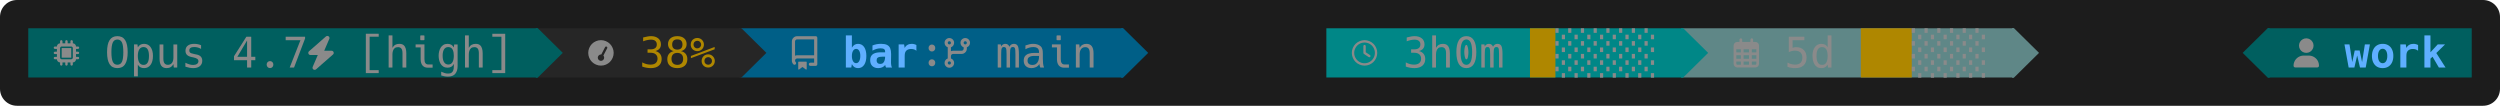
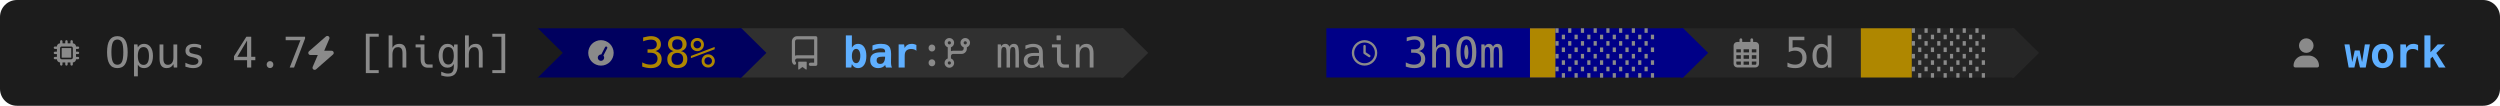
<svg xmlns="http://www.w3.org/2000/svg" width="884" height="37.4" viewBox="0 0 884 37.4" role="img" aria-label="Powerline skin with the solarized palette.">
  <rect width="100%" height="100%" rx="6" fill="#1c1c1c" />
-   <rect x="10" y="10" width="180" height="17.4" fill="#005f5f" />
-   <rect x="190" y="10" width="72" height="17.4" fill="#262626" />
-   <rect x="262" y="10" width="135" height="17.4" fill="#005f87" />
-   <rect x="469" y="10" width="126" height="17.4" fill="#008787" />
-   <rect x="595" y="10" width="117" height="17.4" fill="#5f8787" />
-   <rect x="802" y="10" width="72" height="17.4" fill="#005f5f" />
+   <rect x="10" y="10" width="180" height="17.4" fill="#1c1c1c" />
+   <rect x="190" y="10" width="72" height="17.4" fill="#00005f" />
+   <rect x="262" y="10" width="135" height="17.4" fill="#303030" />
+   <rect x="469" y="10" width="126" height="17.4" fill="#000087" />
+   <rect x="595" y="10" width="117" height="17.4" fill="#262626" />
+   <rect x="802" y="10" width="72" height="17.4" fill="#1c1c1c" />
  <rect x="541" y="10" width="9" height="17.4" fill="#af8700" />
  <rect x="658" y="10" width="18" height="17.4" fill="#af8700" />
  <g transform="scale(7299.27e-6,-7299.27e-6)">
    <defs>
      <path id="g0" d="M424 1268V1172H559V1268Q559 1292 575 1309Q592 1326 616 1326Q640 1326 657 1309Q674 1292 674 1268V1172H809V1268Q809 1292 826 1309Q843 1326 867 1326Q891 1326 908 1309Q925 1292 925 1268V1172Q989 1172 1034 1126Q1079 1081 1079 1018H1175Q1199 1018 1216 1001Q1233 984 1232 960Q1232 936 1216 919Q1199 902 1175 902H1079V767H1175Q1199 767 1216 750Q1233 733 1232 709Q1232 685 1216 668Q1199 651 1175 652H1079V517H1175Q1199 517 1216 500Q1233 483 1232 458Q1232 434 1216 418Q1199 401 1175 401H1079Q1079 337 1033 292Q988 247 925 246V151Q925 127 908 109Q891 92 867 92Q843 92 826 109Q809 126 809 151V246H674V151Q674 127 657 109Q640 92 616 92Q592 92 575 109Q558 126 559 151V246H424V151Q424 127 407 109Q390 92 366 92Q342 92 325 109Q308 126 308 151V246Q245 246 200 292Q154 337 154 401H58Q34 401 17 418Q0 435 0 458Q0 482 17 500Q34 517 58 517H154V652H58Q34 652 17 668Q0 685 0 709Q0 733 17 750Q34 767 58 767H154V902H58Q34 902 17 919Q0 936 0 960Q0 984 17 1001Q34 1018 58 1018H154Q154 1081 199 1126Q244 1171 308 1172V1268Q308 1292 325 1309Q342 1326 366 1326Q390 1326 407 1309Q424 1292 424 1268ZM385 1018Q353 1018 331 995Q309 972 308 941V478Q308 446 331 424Q353 401 385 401H848Q880 401 902 424Q924 447 925 478V941Q925 973 902 995Q880 1018 848 1018ZM848 941V478H385V941Z" />
      <path id="g1" d="M616 -29Q363 -29 240 162Q117 352 117 745Q117 1138 241 1328Q366 1520 616 1520Q739 1520 834 1474Q929 1428 993 1328Q1116 1136 1116 745Q1116 355 993 163Q929 63 834 17Q739 -29 616 -29ZM616 135Q770 135 838 276Q905 413 905 745Q905 1077 838 1215Q770 1356 616 1356Q464 1356 396 1215Q328 1071 328 745Q328 420 396 276Q464 135 616 135Z" />
      <path id="g2" d="M190 1120H357L375 977Q471 1147 676 1147Q877 1147 992 990Q1108 833 1108 561Q1108 287 992 129Q875 -29 676 -29Q466 -29 375 141V-426H190ZM652 127Q915 127 915 559Q915 991 652 991Q517 991 446 879Q375 767 375 560Q375 352 446 240Q518 127 652 127Z" />
      <path id="g3" d="M536 -29Q195 -29 195 424V1118H379V424Q379 131 598 131Q726 131 796 224Q866 316 866 485V1118H1051V0H884L866 168Q766 -29 536 -29Z" />
      <path id="g4" d="M589 -29Q429 -29 213 41V231Q423 125 587 125Q704 125 774 174Q844 223 844 305Q844 376 786 420Q727 463 599 490L522 506Q364 538 290 612Q217 685 217 812Q217 973 327 1060Q437 1147 640 1147Q812 1147 973 1081V901Q816 993 645 993Q403 993 403 828Q403 774 424 742Q445 711 504 690Q563 668 678 645L752 631Q1030 576 1030 328Q1030 162 912 66Q794 -29 589 -29Z" />
      <path id="g5" d="M735 356H102V547L702 1493H936V520H1135V356H936V0H735ZM735 520V1309L264 520Z" />
      <path id="g6" d="M613 -27Q545 -27 498 20Q451 67 451 142Q451 217 498 264Q545 311 613 311Q681 311 728 264Q775 217 775 142Q775 67 728 20Q681 -27 613 -27Z" />
      <path id="g7" d="M854 1323H139V1493H1079V1407L545 0H334Z" />
      <path id="g8" d="M1020 1388 773 812H1131Q1163 812 1190 794Q1216 776 1227 746Q1238 716 1231 684Q1223 652 1199 632L378 -88Q350 -110 314 -112Q278 -114 249 -94Q219 -72 210 -38Q200 -2 215 32L462 606H104Q72 606 46 624Q20 642 8 674Q-3 704 5 734Q12 766 36 786L858 1506Q886 1528 921 1530Q956 1532 986 1511Q1016 1490 1025 1456Q1035 1420 1020 1388Z" />
      <path id="g9" d="M323 1636H947V1493H507V-127H947V-270H323Z" />
      <path id="g10" d="M195 1556H379V952Q480 1147 710 1147Q848 1147 922 1083Q995 1019 1023 916Q1051 813 1051 694V0H866V694Q866 845 813 916Q760 987 648 987Q544 987 486 936Q427 884 403 803Q379 722 379 633V0H195Z" />
      <path id="g11" d="M523 1323Q493 1323 493 1353V1526Q493 1556 523 1556H667Q697 1556 697 1526V1353Q697 1323 667 1323ZM859 -8Q694 -8 604 98Q513 205 513 398V976H268V1120H697V398Q697 276 743 212Q789 148 877 148H1092V-8Z" />
      <path id="g12" d="M599 -440Q518 -440 436 -425Q355 -410 276 -385V-203Q352 -239 436 -266Q521 -293 609 -293Q717 -293 777 -250Q837 -207 862 -130Q886 -54 886 45V178Q841 82 764 37Q687 -8 583 -8Q464 -8 381 43Q298 94 248 178Q197 263 174 366Q151 468 151 570Q151 672 174 774Q197 876 248 960Q299 1045 382 1096Q466 1147 586 1147Q687 1147 762 1105Q837 1063 886 971L904 1116H1070V72Q1070 -163 958 -302Q847 -440 599 -440ZM620 145Q751 145 818 254Q886 363 886 571Q886 638 876 711Q866 784 838 848Q811 911 758 951Q705 991 619 991Q486 991 416 885Q345 779 345 573Q345 365 417 255Q489 145 620 145Z" />
      <path id="g13" d="M286 -127H726V1492H286V1635H910V-270H286Z" />
      <path id="g14" d="M-73 1912H14L1233 710L14 -494H-73Z" />
      <path id="g15" d="M378 1277Q492 1326 617 1326Q742 1326 856 1277Q970 1228 1052 1145Q1134 1062 1183 948Q1232 834 1232 709Q1232 584 1183 470Q1134 356 1052 273Q970 190 856 141Q742 92 616 92Q492 92 378 141Q264 190 180 273Q98 356 49 470Q0 584 0 709Q0 834 49 948Q98 1062 180 1145Q262 1228 378 1277ZM772 478Q772 534 734 578L918 933Q930 955 922 977Q916 1000 894 1011Q872 1022 850 1015Q828 1008 816 987L632 631Q626 632 616 632Q554 632 509 587Q464 542 462 478Q462 414 508 369Q554 324 616 323Q680 323 726 369Q772 414 772 478Z" />
      <path id="g16" d="M566 -29Q518 -29 466 -24Q413 -20 359 -10Q313 -2 258 12Q203 26 149 45V249Q200 223 249 202Q298 181 350 167Q400 154 448 148Q497 141 547 141Q714 141 802 216Q891 292 891 429Q891 563 803 639Q715 715 561 715H407V881H561Q702 881 779 942Q856 1002 856 1115Q856 1228 784 1289Q714 1350 574 1350Q491 1350 393 1330Q297 1311 194 1270V1456Q316 1488 410 1504Q499 1520 579 1520Q684 1520 772 1493Q861 1466 927 1411Q1056 1304 1056 1122Q1056 1057 1038 1006Q1021 955 988 915Q920 834 788 799Q935 760 1013 661Q1054 609 1072 546Q1091 483 1091 411Q1091 207 954 89Q886 31 790 1Q693 -29 566 -29Z" />
      <path id="g17" d="M615 -29Q388 -29 260 83Q131 195 131 400Q131 559 211 660Q290 760 440 793Q379 808 327 839Q275 870 239 915Q201 962 184 1018Q166 1074 166 1137Q166 1310 287 1416Q346 1467 428 1494Q509 1520 616 1520Q825 1520 946 1416Q1067 1313 1067 1136Q1067 1004 996 916Q924 827 793 793Q944 760 1023 660Q1102 560 1102 402Q1102 297 1068 218Q1035 138 973 84Q843 -29 615 -29ZM616 868Q738 868 802 931Q866 994 866 1114Q866 1236 803 1300Q739 1364 616 1364Q495 1364 431 1300Q367 1236 367 1114Q367 994 431 931Q495 868 616 868ZM619 129Q752 129 826 206Q899 282 899 418Q899 492 880 545Q860 598 825 633Q750 709 616 709Q482 709 408 634Q334 558 334 421Q334 283 408 206Q484 129 619 129Z" />
      <path id="g18" d="M351 793Q283 793 225 818Q167 842 125 884Q33 976 33 1112Q33 1205 75 1278Q117 1350 190 1391Q262 1432 352 1432Q416 1432 475 1408Q533 1384 578 1339Q624 1293 648 1236Q672 1178 672 1113Q672 977 580 885Q538 843 479 818Q420 793 351 793ZM351 928Q428 928 483 981Q506 1004 522 1038Q537 1071 537 1113Q537 1189 483 1243Q427 1296 353 1296Q275 1296 222 1244Q168 1192 168 1112Q168 1033 221 980Q243 958 276 943Q309 928 351 928ZM42 560 1192 996V883L42 453ZM879 0Q743 0 651 92Q561 184 561 318Q561 412 603 484Q645 556 717 598Q789 639 879 639Q1010 639 1104 545Q1130 519 1147 492Q1164 465 1175 440Q1200 384 1200 319Q1200 256 1178 198Q1155 140 1107 92Q1012 0 879 0ZM879 135Q956 135 1010 189Q1063 242 1063 319Q1063 396 1009 450Q955 504 879 504Q802 504 749 451Q696 398 696 319Q696 241 749 188Q802 135 879 135Z" />
      <path id="g19" d="M0 1261Q0 1367 76 1442Q151 1517 257 1518H1156Q1188 1518 1210 1495Q1232 1473 1233 1441V156Q1233 124 1210 102Q1188 80 1156 79H899Q867 79 844 102Q822 124 822 156Q822 188 844 211Q866 233 899 234H1079V439H257Q214 439 185 409Q155 379 154 336Q154 294 184 264Q206 242 206 210Q206 178 183 156Q160 133 129 133Q97 133 74 156Q1 231 0 336V567Q0 798 0 1030ZM1079 1364H257Q214 1364 185 1334Q155 1304 154 1261V572Q203 593 256 593H257H463Q668 593 873 593H1079ZM308 259Q308 269 316 277Q324 285 334 285H694Q704 285 712 277Q720 269 719 259V-75Q719 -85 712 -93Q704 -101 694 -100Q685 -100 678 -95L663 -84Q648 -72 626 -56Q604 -40 582 -23Q560 -7 545 5L529 16Q522 21 514 22Q505 22 498 16L461 -12Q424 -40 387 -67L350 -95Q343 -100 334 -100Q323 -100 316 -93Q308 -85 308 -75Z" />
      <path id="g20" d="M740 -29Q535 -29 442 166L413 0H150V1556H442V961Q548 1147 740 1147Q928 1147 1036 992Q1143 836 1143 560Q1143 284 1036 128Q929 -29 740 -29ZM647 211Q739 211 794 306Q850 402 850 563Q850 720 796 812Q743 903 650 903Q555 903 498 808Q442 714 442 557Q442 400 498 306Q554 211 647 211Z" />
      <path id="g21" d="M484 -29Q310 -29 202 70Q95 170 95 357Q95 475 138 550Q180 624 254 665Q327 706 420 722Q513 737 615 737H818V786Q818 846 786 877Q755 908 706 919Q656 930 604 930Q498 930 400 901Q303 872 206 819V1069Q310 1111 412 1130Q515 1148 620 1148Q804 1148 911 1096Q1018 1043 1064 934Q1109 824 1109 655Q1109 616 1108 555Q1106 494 1106 433Q1106 379 1105 331Q1104 283 1104 250Q1104 221 1107 174Q1110 128 1121 80Q1132 32 1155 0H865Q846 32 837 60Q828 88 824 125Q765 46 676 8Q588 -29 484 -29ZM580 174Q672 174 724 224Q775 275 796 352Q818 428 818 506V526H701Q632 526 564 516Q496 507 452 470Q407 432 407 346Q407 264 452 219Q498 174 580 174Z" />
      <path id="g22" d="M241 1120H505L534 946Q577 1041 666 1094Q754 1147 873 1147Q996 1147 1101 1090V811Q1004 899 847 899Q720 899 641 841Q562 783 543 674Q538 648 536 611Q534 574 534 516V0H241Z" />
      <path id="g23" d="M620 776Q552 776 505 823Q458 870 458 945Q458 1020 505 1067Q552 1114 620 1114Q688 1114 735 1067Q782 1020 782 945Q782 870 735 823Q688 776 620 776ZM620 60Q552 60 505 107Q458 154 458 229Q458 304 505 351Q552 398 620 398Q688 398 735 351Q782 304 782 229Q782 154 735 107Q688 60 620 60Z" />
      <path id="g24" d="M771 1198Q771 1294 838 1360Q906 1428 1002 1428Q1098 1428 1165 1360Q1233 1292 1233 1198Q1233 1122 1190 1064Q1147 1004 1079 980V914Q1079 808 1003 734Q928 658 822 658H411Q368 658 339 628Q309 598 308 556V440Q376 416 420 356Q463 296 463 222Q463 126 395 58Q327 -10 232 -10Q136 -10 68 58Q0 126 0 222Q0 296 43 356Q86 416 154 440V980Q86 1004 43 1064Q0 1124 0 1198Q0 1294 68 1360Q136 1428 231 1428Q327 1428 395 1360Q463 1292 462 1198Q462 1122 420 1064Q377 1004 308 980V790Q357 812 411 812H514Q617 812 719 812H822Q865 812 895 842Q925 872 925 914V980Q857 1004 813 1064Q771 1122 771 1198ZM177 1142Q199 1120 231 1120Q263 1120 286 1142Q308 1164 308 1198Q308 1230 286 1252Q264 1274 231 1274Q199 1274 177 1252Q154 1230 154 1198Q154 1166 177 1142ZM947 1252Q925 1230 925 1198Q925 1166 947 1142Q969 1120 1002 1120Q1034 1120 1056 1142Q1078 1164 1079 1198Q1079 1230 1056 1252Q1034 1274 1002 1274Q970 1274 947 1252ZM177 276Q155 254 154 222Q154 190 177 166Q199 144 231 144Q263 144 286 166Q308 188 308 222Q308 254 286 276Q263 298 231 298Q199 298 177 276Z" />
      <path id="g25" d="M109 1120H260L276 1024Q344 1147 477 1147Q620 1147 676 1006Q744 1147 890 1147Q1026 1147 1080 1045Q1135 940 1135 649V0H967V641Q967 767 960 836Q954 905 940 938Q915 993 841 993Q765 993 736 933Q719 898 712 831Q705 764 705 641V0H537V641Q537 762 530 833Q523 904 508 937Q481 993 407 993Q333 993 306 934Q290 900 283 830Q276 761 276 641V0H109Z" />
      <path id="g26" d="M509 -29Q347 -29 242 64Q136 158 136 333Q136 478 206 560Q276 641 389 674Q502 707 630 707H877V736Q877 879 804 935Q732 991 601 991Q499 991 401 963Q303 935 218 885V1069Q310 1103 404 1125Q498 1147 596 1147Q696 1147 790 1120Q885 1092 954 1030Q1023 967 1046 862Q1062 788 1062 639V410Q1062 316 1072 202Q1083 88 1121 0H936Q919 39 909 84Q899 128 893 170Q834 69 730 20Q625 -29 509 -29ZM554 125Q668 125 740 181Q811 237 844 328Q877 418 877 522V563H644Q566 563 492 546Q417 528 368 479Q320 430 320 336Q320 230 385 178Q450 125 554 125Z" />
      <path id="g27" d="M195 1120H361L379 952Q480 1147 708 1147Q1051 1147 1051 694V0H866V694Q866 845 814 916Q761 987 651 987Q520 987 450 894Q379 802 379 633V0H195Z" />
      <path id="g28" d="M868 1143Q754 1210 616 1210Q480 1210 365 1143Q250 1076 184 960Q116 845 116 709Q116 573 184 458Q250 343 366 275Q480 208 616 208Q752 208 868 275Q984 342 1050 458Q1118 573 1118 709Q1118 845 1051 960Q984 1075 868 1143ZM378 1277Q492 1326 617 1326Q742 1326 856 1277Q970 1228 1052 1145Q1134 1062 1183 948Q1232 834 1232 709Q1232 584 1183 470Q1134 356 1052 273Q970 190 856 141Q742 92 616 92Q492 92 378 141Q264 190 180 273Q98 356 49 470Q0 584 0 709Q0 834 49 948Q98 1062 180 1145Q262 1228 378 1277ZM560 1036Q560 1060 576 1078Q592 1095 616 1095Q640 1095 657 1078Q674 1061 674 1036V740L880 603Q900 590 904 567Q910 544 896 523Q884 503 860 498Q836 493 816 507L584 661Q560 679 560 709Z" />
      <path id="g29" d="M616 -29Q376 -29 255 167Q133 364 133 745Q133 1127 255 1324Q376 1520 616 1520Q856 1520 978 1324Q1038 1228 1069 1084Q1100 941 1100 745Q1100 549 1069 406Q1038 263 978 167Q855 -29 616 -29ZM616 131Q759 131 828 283Q897 434 897 745Q897 1057 828 1207Q759 1360 616 1360Q475 1360 406 1208Q371 1133 354 1020Q336 906 336 745Q336 432 406 283Q476 131 616 131ZM618 396Q586 396 568 439Q551 482 539 540Q529 586 522 651Q516 716 516 750Q516 774 520 836Q524 898 536 953Q565 1096 614 1096Q642 1096 662 1058Q681 1020 695 950Q705 900 711 838Q717 776 717 742Q717 722 714 663Q710 604 700 542Q675 396 618 396Z" />
      <path id="g30" d="M0 1901H154V1680H0ZM617 1901H771V1680H617ZM309 1591H463V1370H309ZM925 1591H1080V1370H925ZM0 1280H154V1059H0ZM617 1280H771V1059H617ZM309 971H463V749H309ZM925 971H1080V749H925ZM0 660H154V438H0ZM617 660H771V438H617ZM309 350H463V129H309ZM925 350H1080V129H925ZM0 39H154V-182H0ZM617 39H771V-182H617ZM309 -271H463V-492H309ZM925 -271H1080V-492H925Z" />
      <path id="g31" d="M418 1348V1238H814V1348Q814 1376 834 1394Q854 1414 882 1414Q910 1414 928 1394Q946 1376 946 1348V1238H1058Q1130 1238 1181 1186Q1232 1134 1232 1062V1018V886V180Q1232 108 1181 56Q1130 4 1058 4H176Q104 4 52 56Q0 108 0 180V886V1018V1062Q0 1134 51 1186Q102 1238 176 1238H286V1348Q286 1376 306 1394Q324 1414 352 1414Q380 1414 400 1394Q418 1376 418 1348ZM132 886V732H352V886ZM132 598V422H352V598ZM484 598V422H748V598ZM882 598V422H1102V598ZM1102 732V886H882V732ZM1102 290H882V136H1058Q1076 136 1088 150Q1100 162 1102 180ZM748 290H484V136H748ZM352 290H132V180Q132 162 145 149Q158 136 176 136H352ZM748 732V886H484V732Z" />
      <path id="g32" d="M525 -29Q480 -29 424 -25Q369 -21 320 -13Q269 -5 226 7Q183 19 143 35V240Q237 190 328 166Q421 141 513 141Q688 141 776 229Q866 318 866 477Q866 564 841 626Q816 688 773 729Q731 769 665 793Q599 817 508 817Q430 817 354 799Q276 780 207 743V1493H963V1323H391V956Q434 972 478 980Q516 987 566 987Q687 987 779 950Q871 913 934 850Q1069 714 1069 481Q1069 242 928 106Q859 40 760 6Q660 -29 525 -29Z" />
      <path id="g33" d="M554 -29Q432 -29 349 23Q266 75 216 162Q167 249 145 354Q123 460 123 567Q123 835 240 991Q358 1147 558 1147Q656 1147 734 1106Q812 1064 858 977V1556H1042V0H876L858 141Q759 -29 554 -29ZM587 127Q674 127 728 168Q781 209 810 274Q838 340 848 416Q858 491 858 560Q858 628 848 703Q838 778 810 844Q781 909 728 950Q674 991 587 991Q499 991 446 950Q392 909 364 844Q337 778 327 703Q317 628 317 560Q317 492 327 416Q337 341 364 276Q392 210 446 168Q499 127 587 127Z" />
      <path id="g34" d="M1220 -494 1 710 1220 1912H1307V-494Z" />
      <path id="g35" d="M311 886Q264 966 264 1061Q264 1156 311 1238Q358 1320 440 1366Q521 1414 616 1414Q711 1414 793 1366Q874 1320 921 1239Q968 1158 969 1062Q969 966 921 886Q874 804 793 756Q711 710 616 710Q521 710 440 757Q359 804 311 886ZM490 578H742Q875 578 988 512Q1101 446 1167 334Q1233 220 1232 86Q1232 52 1209 28Q1185 4 1150 4H82Q48 4 24 28Q0 52 0 86Q0 220 66 334Q132 446 244 512Q357 578 490 578Z" />
      <path id="g36" d="M0 1120H244L377 262L498 827H735L854 262L989 1120H1233L1030 0H752L616 582L481 0H203Z" />
      <path id="g37" d="M616 -29Q457 -29 340 42Q224 114 161 246Q98 378 98 558Q98 738 162 870Q225 1003 342 1075Q460 1147 621 1147Q780 1147 895 1076Q1010 1006 1072 875Q1135 744 1135 564Q1135 381 1072 248Q1008 115 892 43Q776 -29 616 -29ZM617 209Q720 209 781 304Q842 398 842 559Q842 721 781 815Q720 909 617 909Q513 909 452 814Q391 720 391 559Q391 398 452 304Q513 209 617 209Z" />
      <path id="g38" d="M174 1556H467V739L819 1120H1174L750 702L1198 0H874L567 524L467 428V0H174Z" />
    </defs>
    <g fill="#8a8a8a">
      <use href="#g0" x="2603" y="-3271" />
      <use href="#g1" x="5069" y="-3271" />
      <use href="#g2" x="6302" y="-3271" />
      <use href="#g3" x="7535" y="-3271" />
      <use href="#g4" x="8768" y="-3271" />
      <use href="#g5" x="11234" y="-3271" />
      <use href="#g6" x="12467" y="-3271" />
      <use href="#g7" x="13700" y="-3271" />
      <use href="#g8" x="14933" y="-3271" />
      <use href="#g9" x="17399" y="-3271" />
      <use href="#g10" x="18632" y="-3271" />
      <use href="#g11" x="19865" y="-3271" />
      <use href="#g12" x="21098" y="-3271" />
      <use href="#g10" x="22331" y="-3271" />
      <use href="#g13" x="23564" y="-3271" />
    </g>
-     <g fill="#005f5f">
+     <g fill="#1c1c1c">
      <use href="#g14" x="26030" y="-3271" />
    </g>
    <g fill="#8a8a8a">
      <use href="#g15" x="28496" y="-3271" />
    </g>
    <g fill="#af8700">
      <use href="#g16" x="30962" y="-3271" />
      <use href="#g17" x="32195" y="-3271" />
      <use href="#g18" x="33428" y="-3271" />
    </g>
-     <g fill="#262626">
+     <g fill="#00005f">
      <use href="#g14" x="35894" y="-3271" />
    </g>
    <g fill="#8a8a8a">
      <use href="#g19" x="38360" y="-3271" />
    </g>
    <g fill="#5fafff">
      <use href="#g20" x="40826" y="-3271" />
      <use href="#g21" x="42059" y="-3271" />
      <use href="#g22" x="43292" y="-3271" />
    </g>
    <g fill="#8a8a8a">
      <use href="#g23" x="44525" y="-3271" />
      <use href="#g24" x="45758" y="-3271" />
      <use href="#g25" x="48224" y="-3271" />
      <use href="#g26" x="49457" y="-3271" />
      <use href="#g11" x="50690" y="-3271" />
      <use href="#g27" x="51923" y="-3271" />
    </g>
-     <g fill="#005f87">
+     <g fill="#303030">
      <use href="#g14" x="54389" y="-3271" />
    </g>
    <g fill="#8a8a8a">
      <use href="#g28" x="65486" y="-3271" />
      <use href="#g16" x="67952" y="-3271" />
      <use href="#g10" x="69185" y="-3271" />
      <use href="#g29" x="70418" y="-3271" />
      <use href="#g25" x="71651" y="-3271" />
      <use href="#g30" x="75350" y="-3271" />
      <use href="#g30" x="76583" y="-3271" />
      <use href="#g30" x="77816" y="-3271" />
      <use href="#g30" x="79049" y="-3271" />
    </g>
-     <g fill="#008787">
+     <g fill="#000087">
      <use href="#g14" x="81515" y="-3271" />
    </g>
    <g fill="#8a8a8a">
      <use href="#g31" x="83981" y="-3271" />
      <use href="#g32" x="86447" y="-3271" />
      <use href="#g33" x="87680" y="-3271" />
      <use href="#g30" x="92612" y="-3271" />
      <use href="#g30" x="93845" y="-3271" />
      <use href="#g30" x="95078" y="-3271" />
    </g>
-     <g fill="#5f8787">
+     <g fill="#262626">
      <use href="#g14" x="97544" y="-3271" />
    </g>
-     <g fill="#005f5f">
+     <g fill="#1c1c1c">
      <use href="#g34" x="108641" y="-3271" />
    </g>
    <g fill="#8a8a8a">
      <use href="#g35" x="111107" y="-3271" />
    </g>
    <g fill="#5fafff">
      <use href="#g36" x="113573" y="-3271" />
      <use href="#g37" x="114806" y="-3271" />
      <use href="#g22" x="116039" y="-3271" />
      <use href="#g38" x="117272" y="-3271" />
    </g>
  </g>
</svg>
